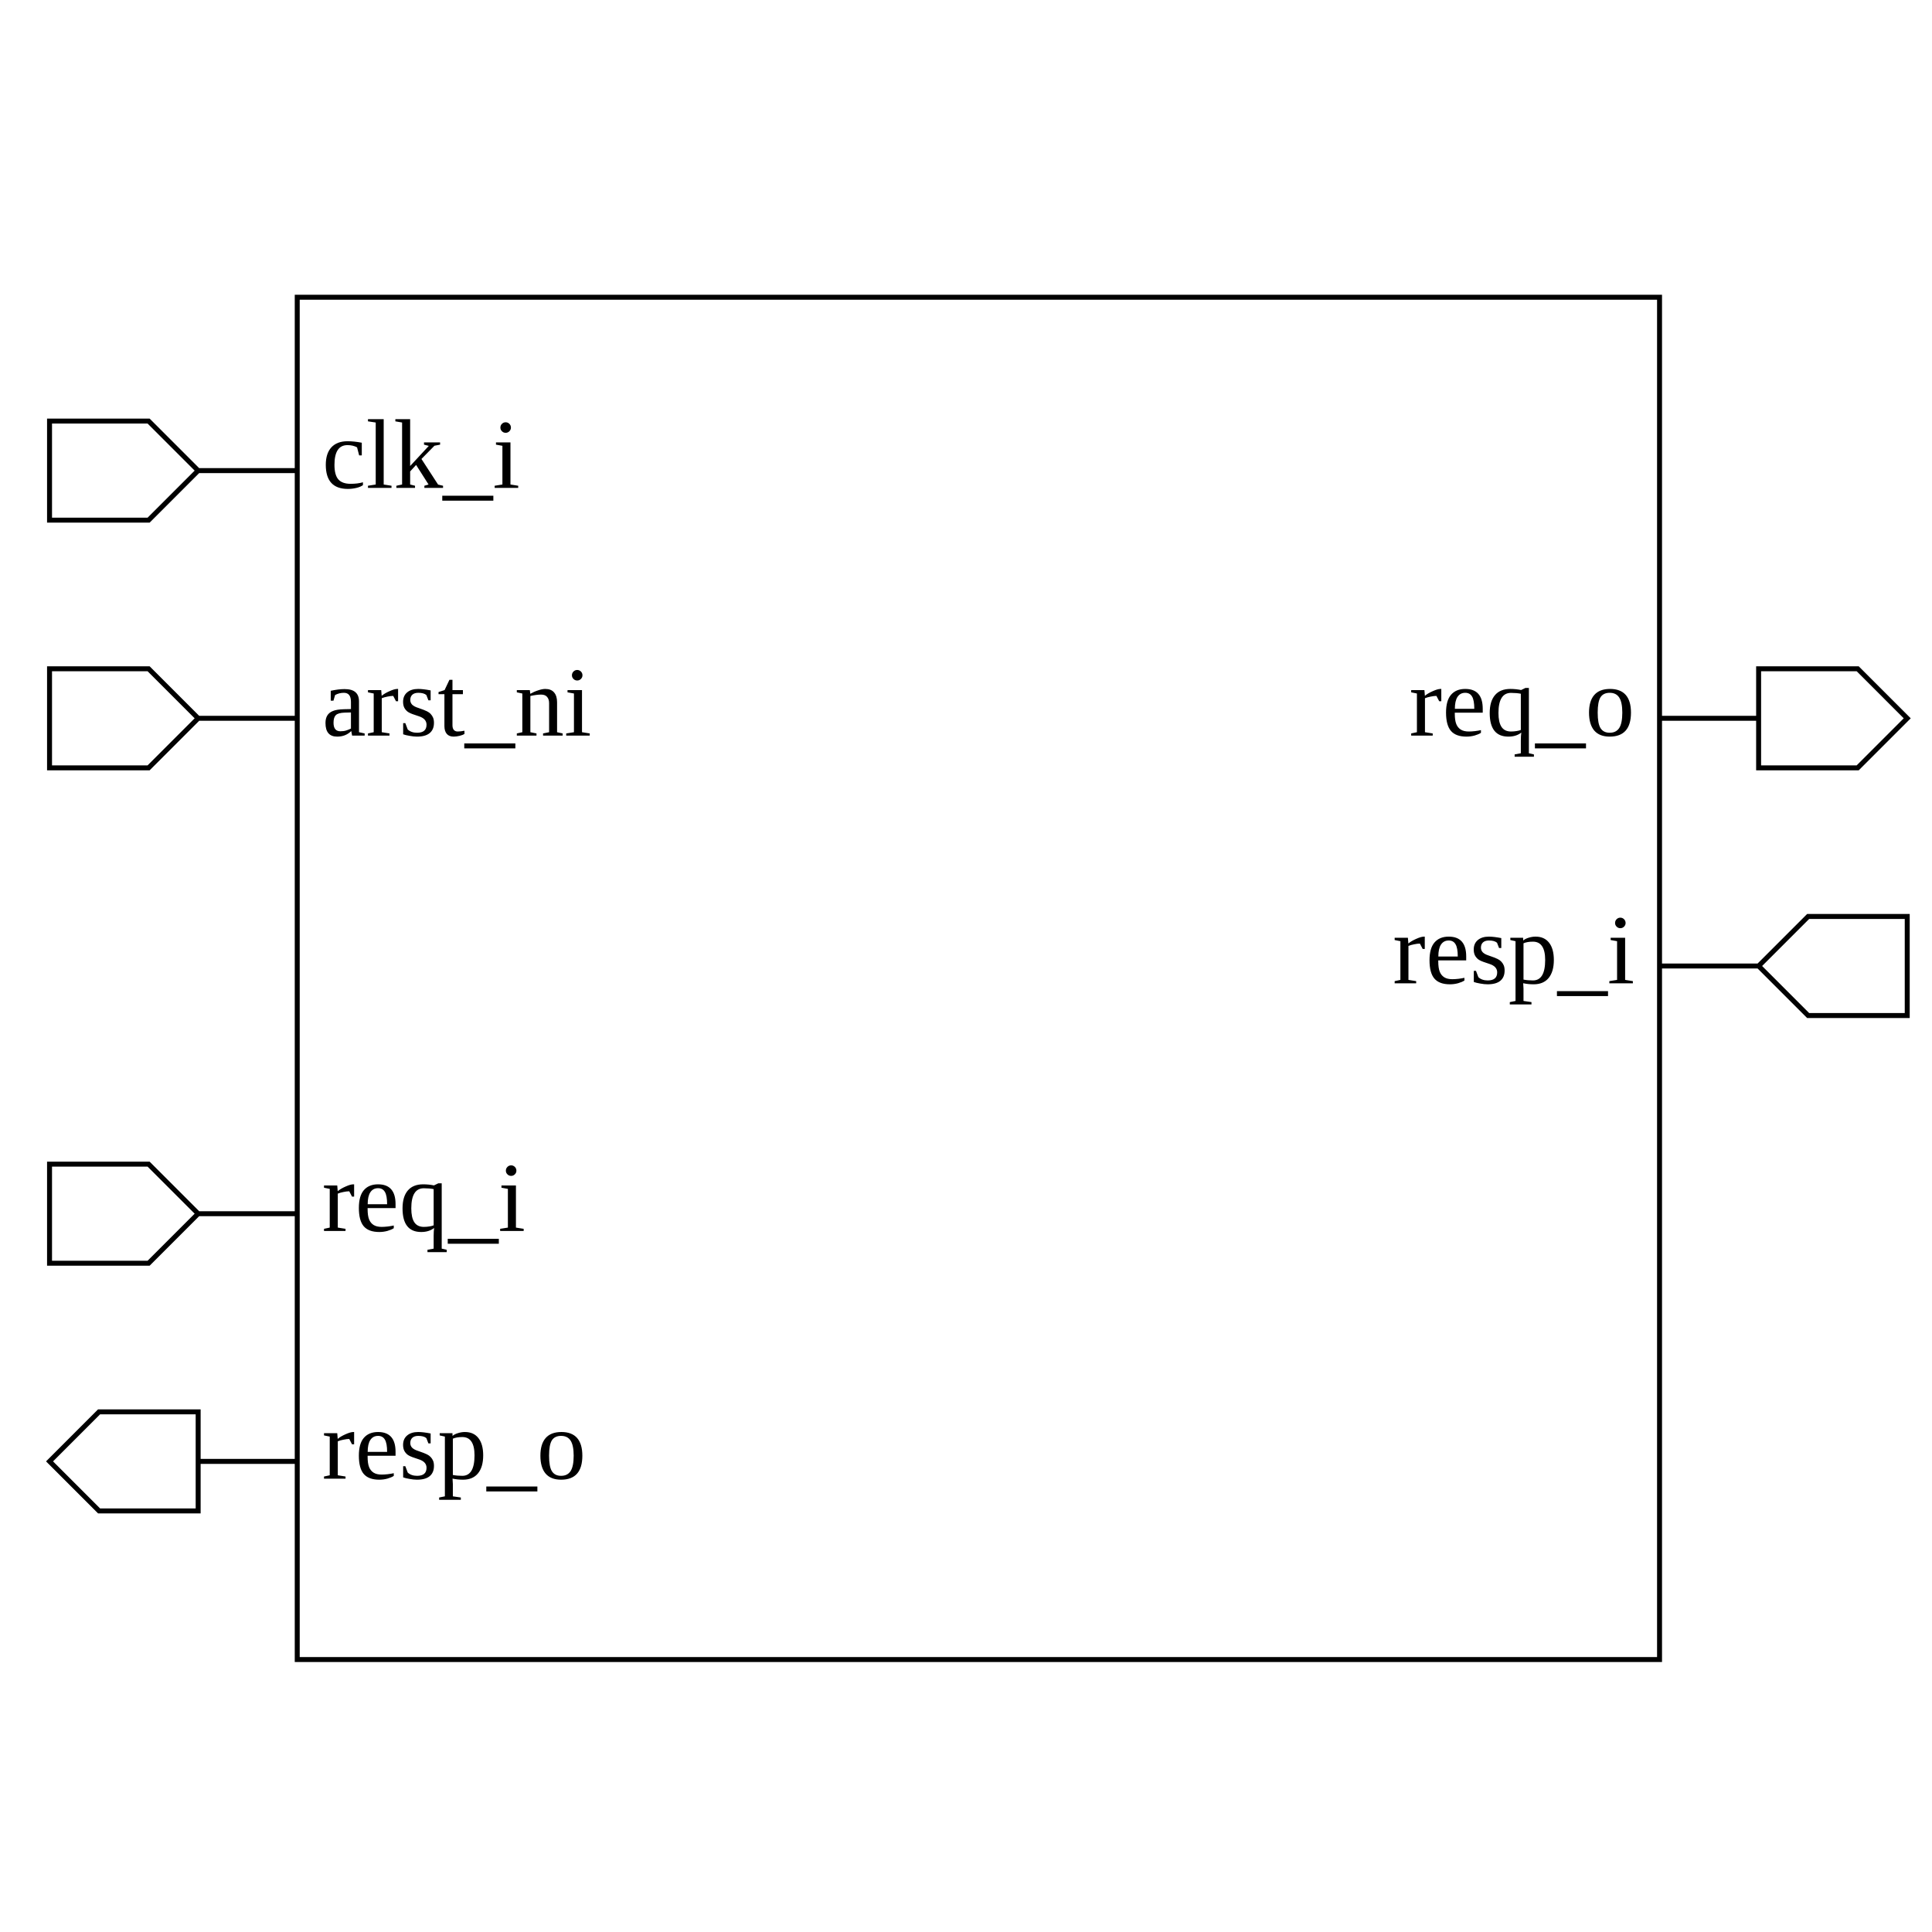
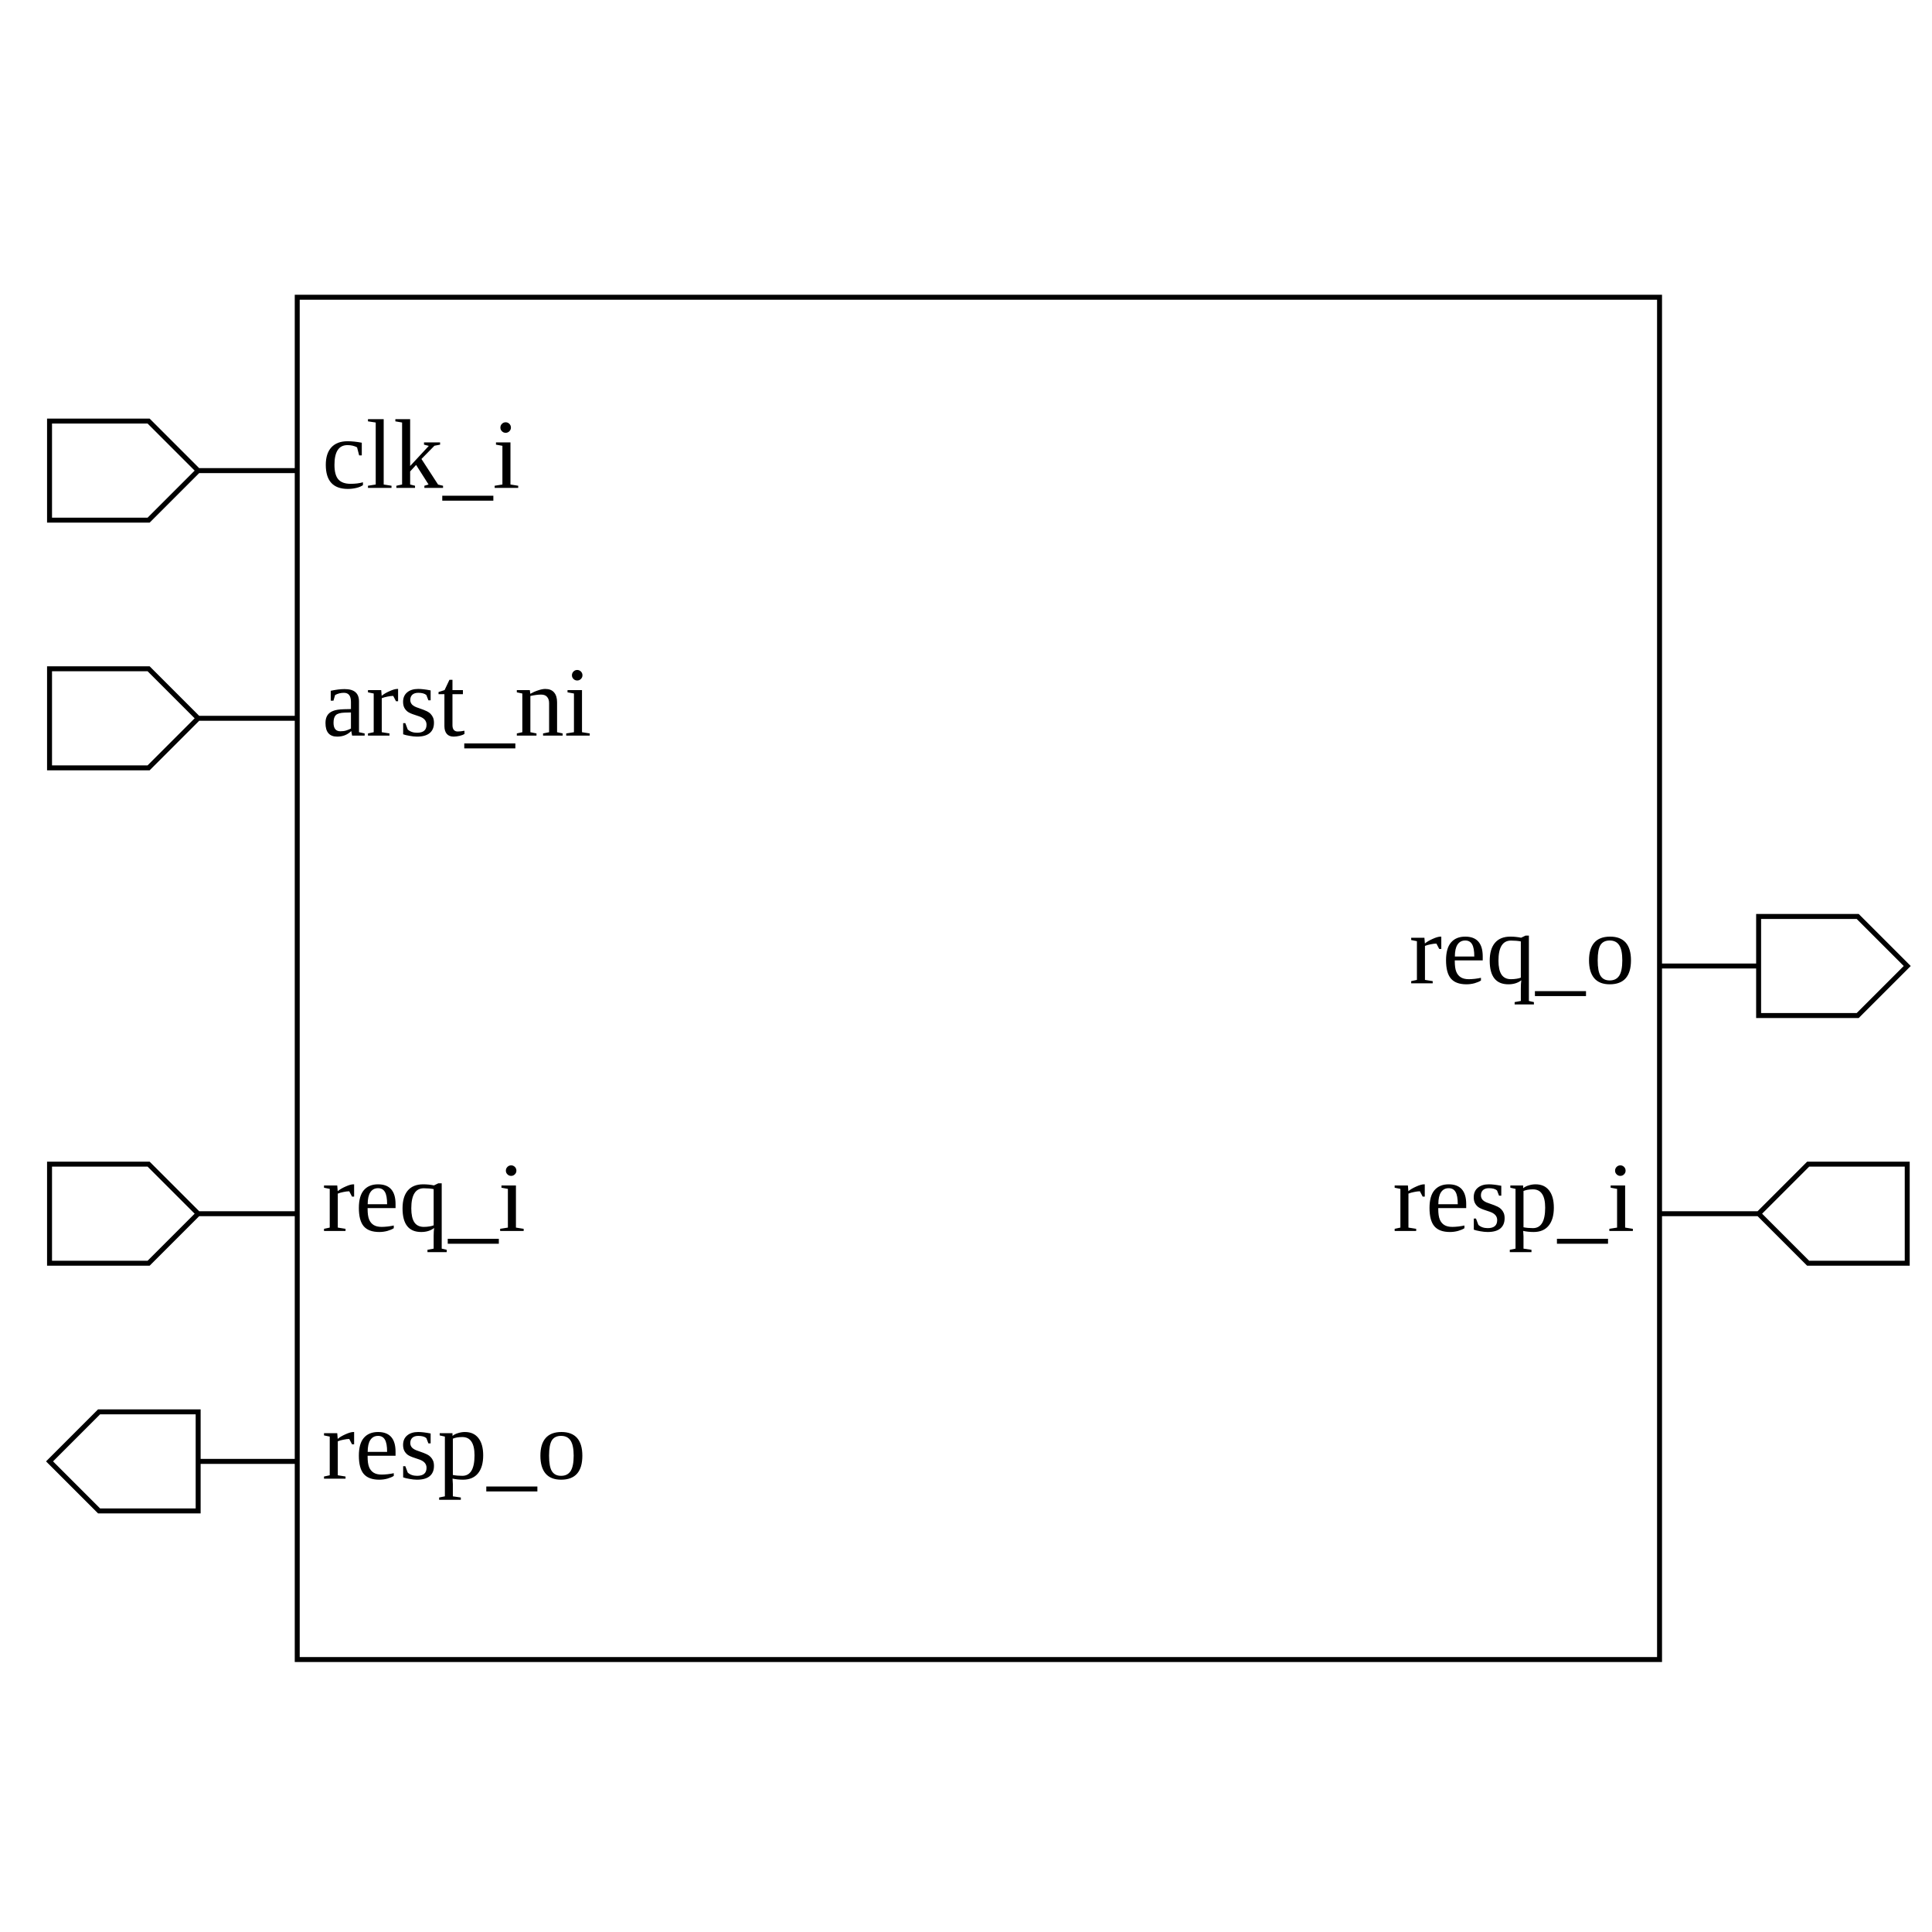
<svg xmlns="http://www.w3.org/2000/svg" height="390" width="390">
  <rect width="100%" height="100%" x="0" y="0" style="fill:white;stroke:white;stroke-width:0" />
  <g style="fill:white;stroke:black;stroke-width:1">
    <rect width="275" height="275" x="60" y="60" />
    <polygon points="10,95 10,85 30,85 40,95 60,95 40,95 30,105 10,105 10,95" />
    <text x="65" y="85" dominant-baseline="hanging" text-anchor="start" font-size="20" style="fill:black;stroke:black;stroke-width:0">clk_i</text>
    <polygon points="10,145 10,135 30,135 40,145 60,145 40,145 30,155 10,155 10,145" />
    <text x="65" y="135" dominant-baseline="hanging" text-anchor="start" font-size="20" style="fill:black;stroke:black;stroke-width:0">arst_ni</text>
    <polygon points="10,245 10,235 30,235 40,245 60,245 40,245 30,255 10,255 10,245" />
    <text x="65" y="235" dominant-baseline="hanging" text-anchor="start" font-size="20" style="fill:black;stroke:black;stroke-width:0">req_i</text>
    <polygon points="10,295 20,285 40,285 40,295 60,295 40,295 40,305 20,305 10,295" />
    <text x="65" y="285" dominant-baseline="hanging" text-anchor="start" font-size="20" style="fill:black;stroke:black;stroke-width:0">resp_o</text>
-     <polygon points="335,145 355,145 355,135 375,135 385,145 375,155 355,155 355,145 335,145" />
-     <text x="330" y="135" dominant-baseline="hanging" text-anchor="end" font-size="20" style="fill:black;stroke:black;stroke-width:0">req_o</text>
-     <polygon points="335,195 355,195 365,185 385,185 385,195 385,205 365,205 355,195 335,195" />
-     <text x="330" y="185" dominant-baseline="hanging" text-anchor="end" font-size="20" style="fill:black;stroke:black;stroke-width:0">resp_i</text>
+     <polygon points="335,195 355,195 355,185 375,185 385,195 375,205 355,205 355,195 335,195" />
+     <text x="330" y="185" dominant-baseline="hanging" text-anchor="end" font-size="20" style="fill:black;stroke:black;stroke-width:0">req_o</text>
+     <polygon points="335,245 355,245 365,235 385,235 385,245 385,255 365,255 355,245 335,245" />
+     <text x="330" y="235" dominant-baseline="hanging" text-anchor="end" font-size="20" style="fill:black;stroke:black;stroke-width:0">resp_i</text>
  </g>
</svg>
